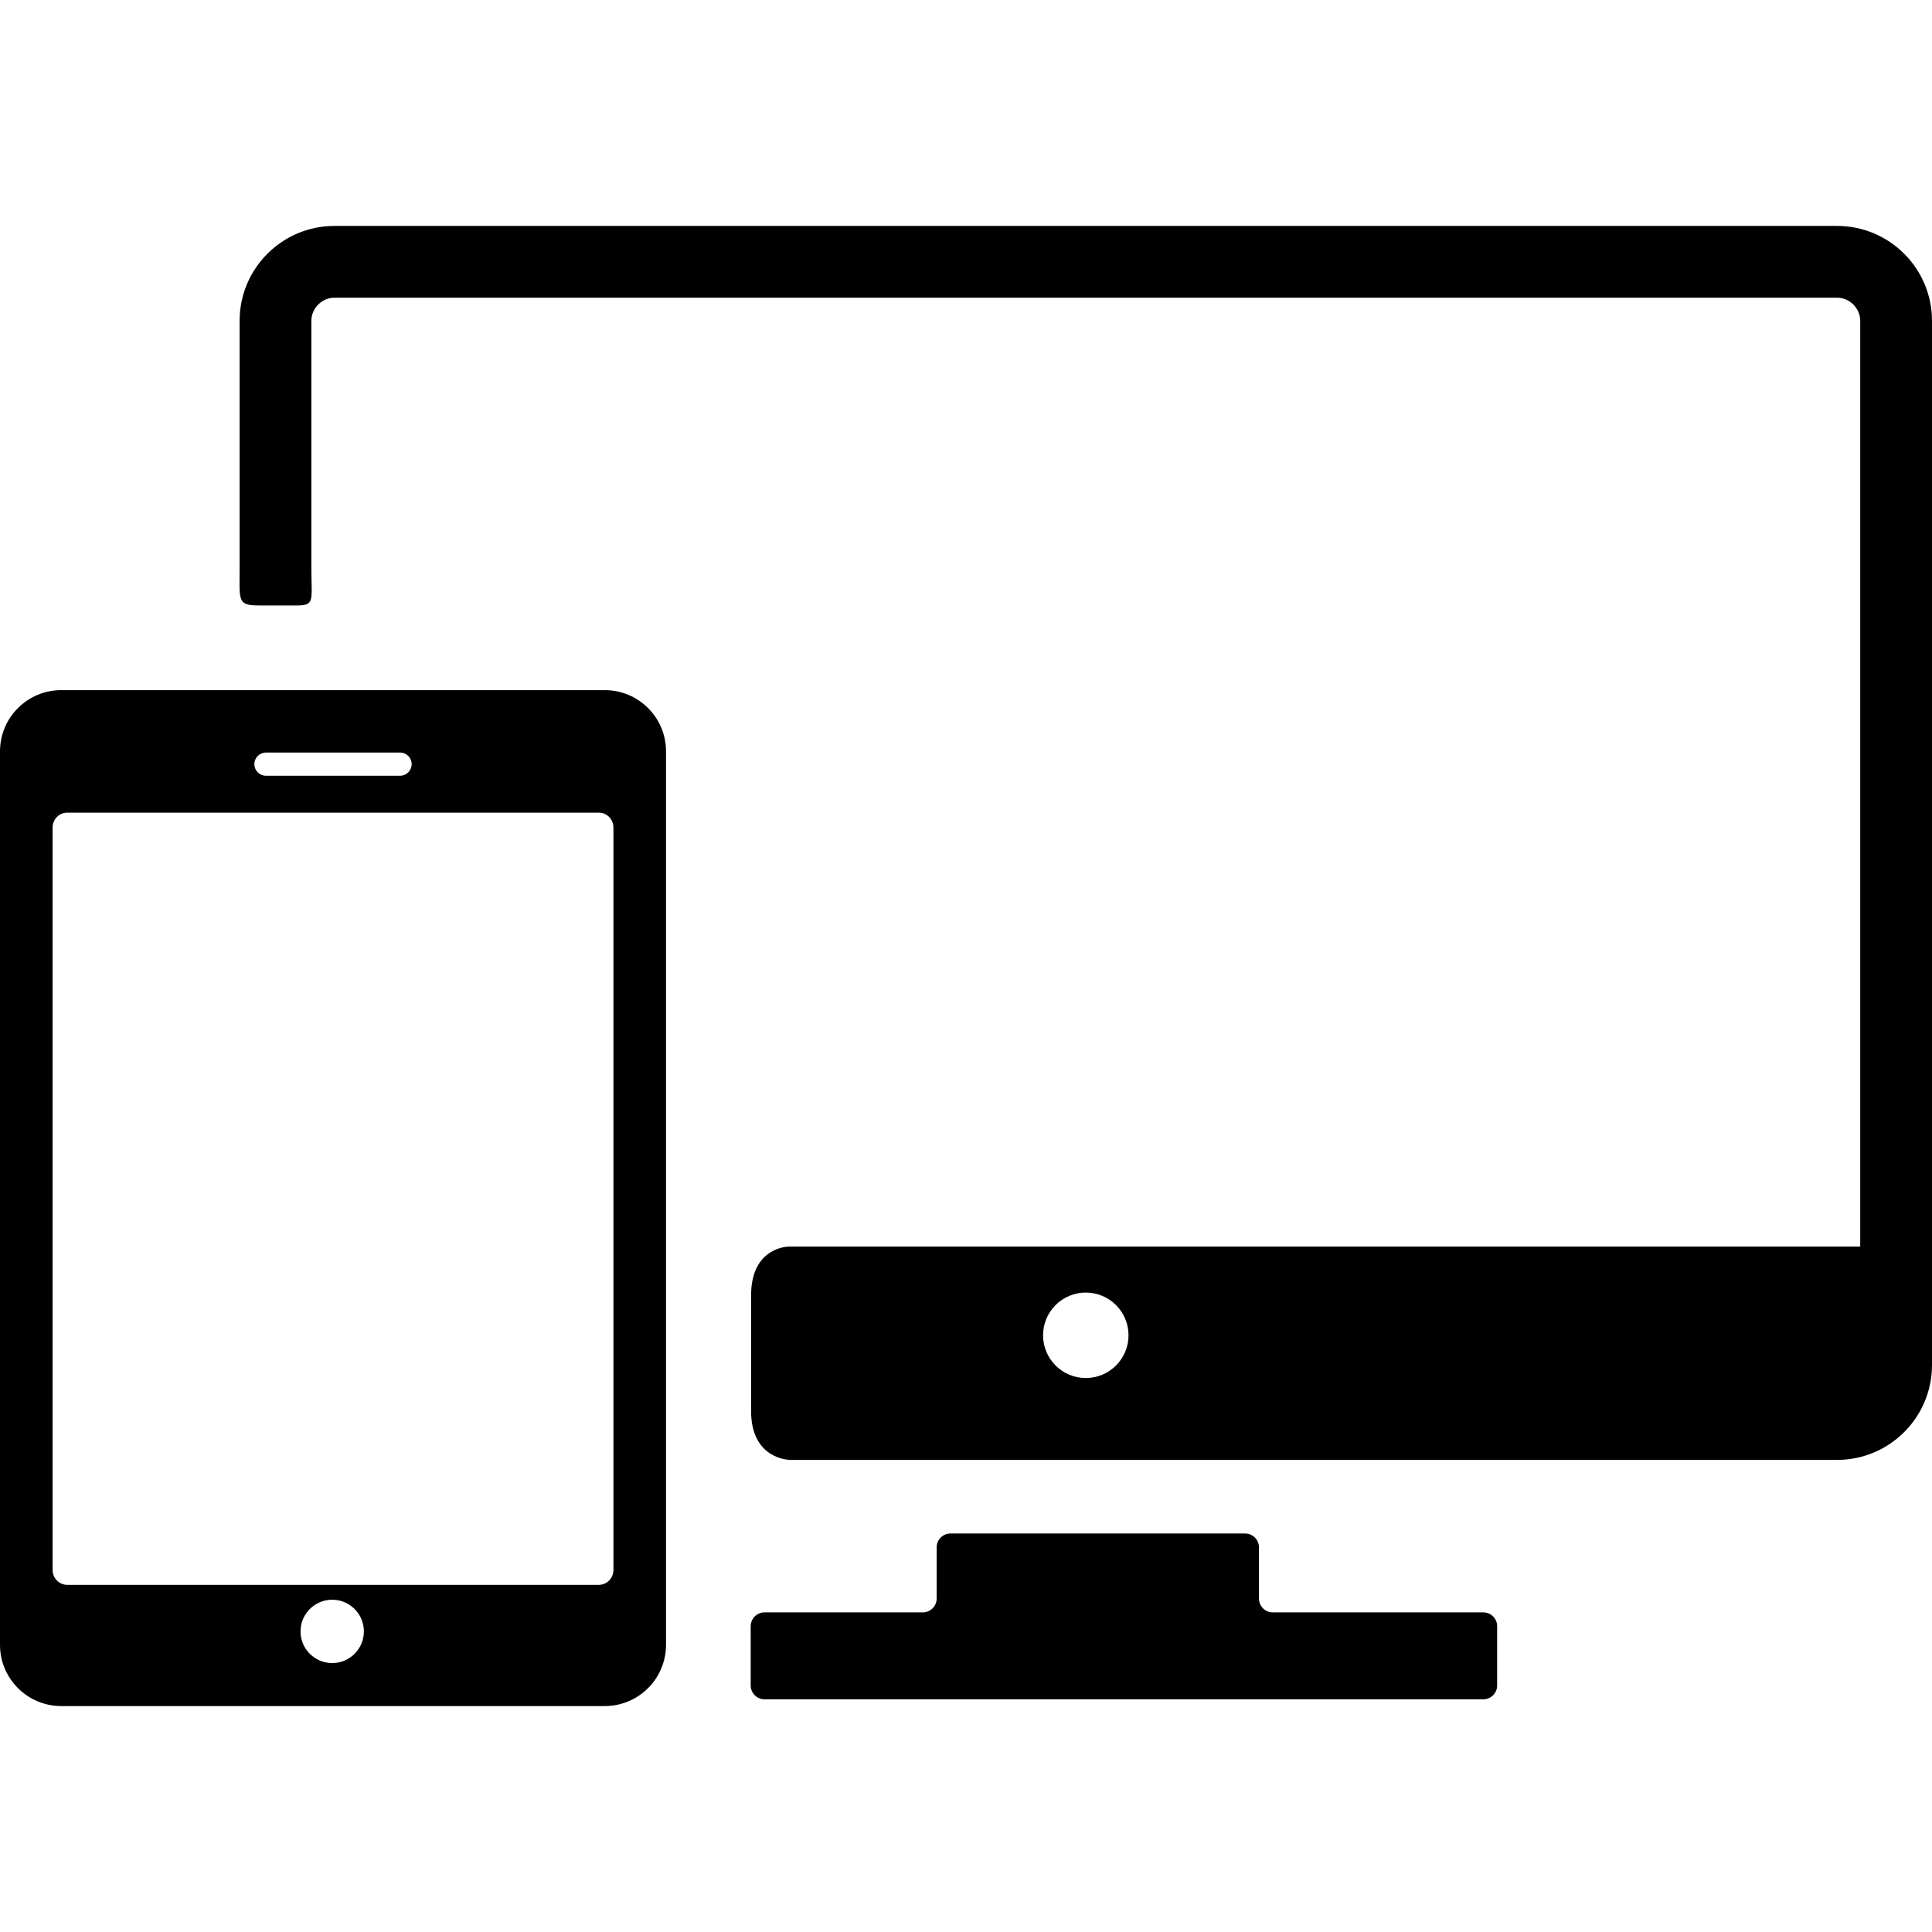
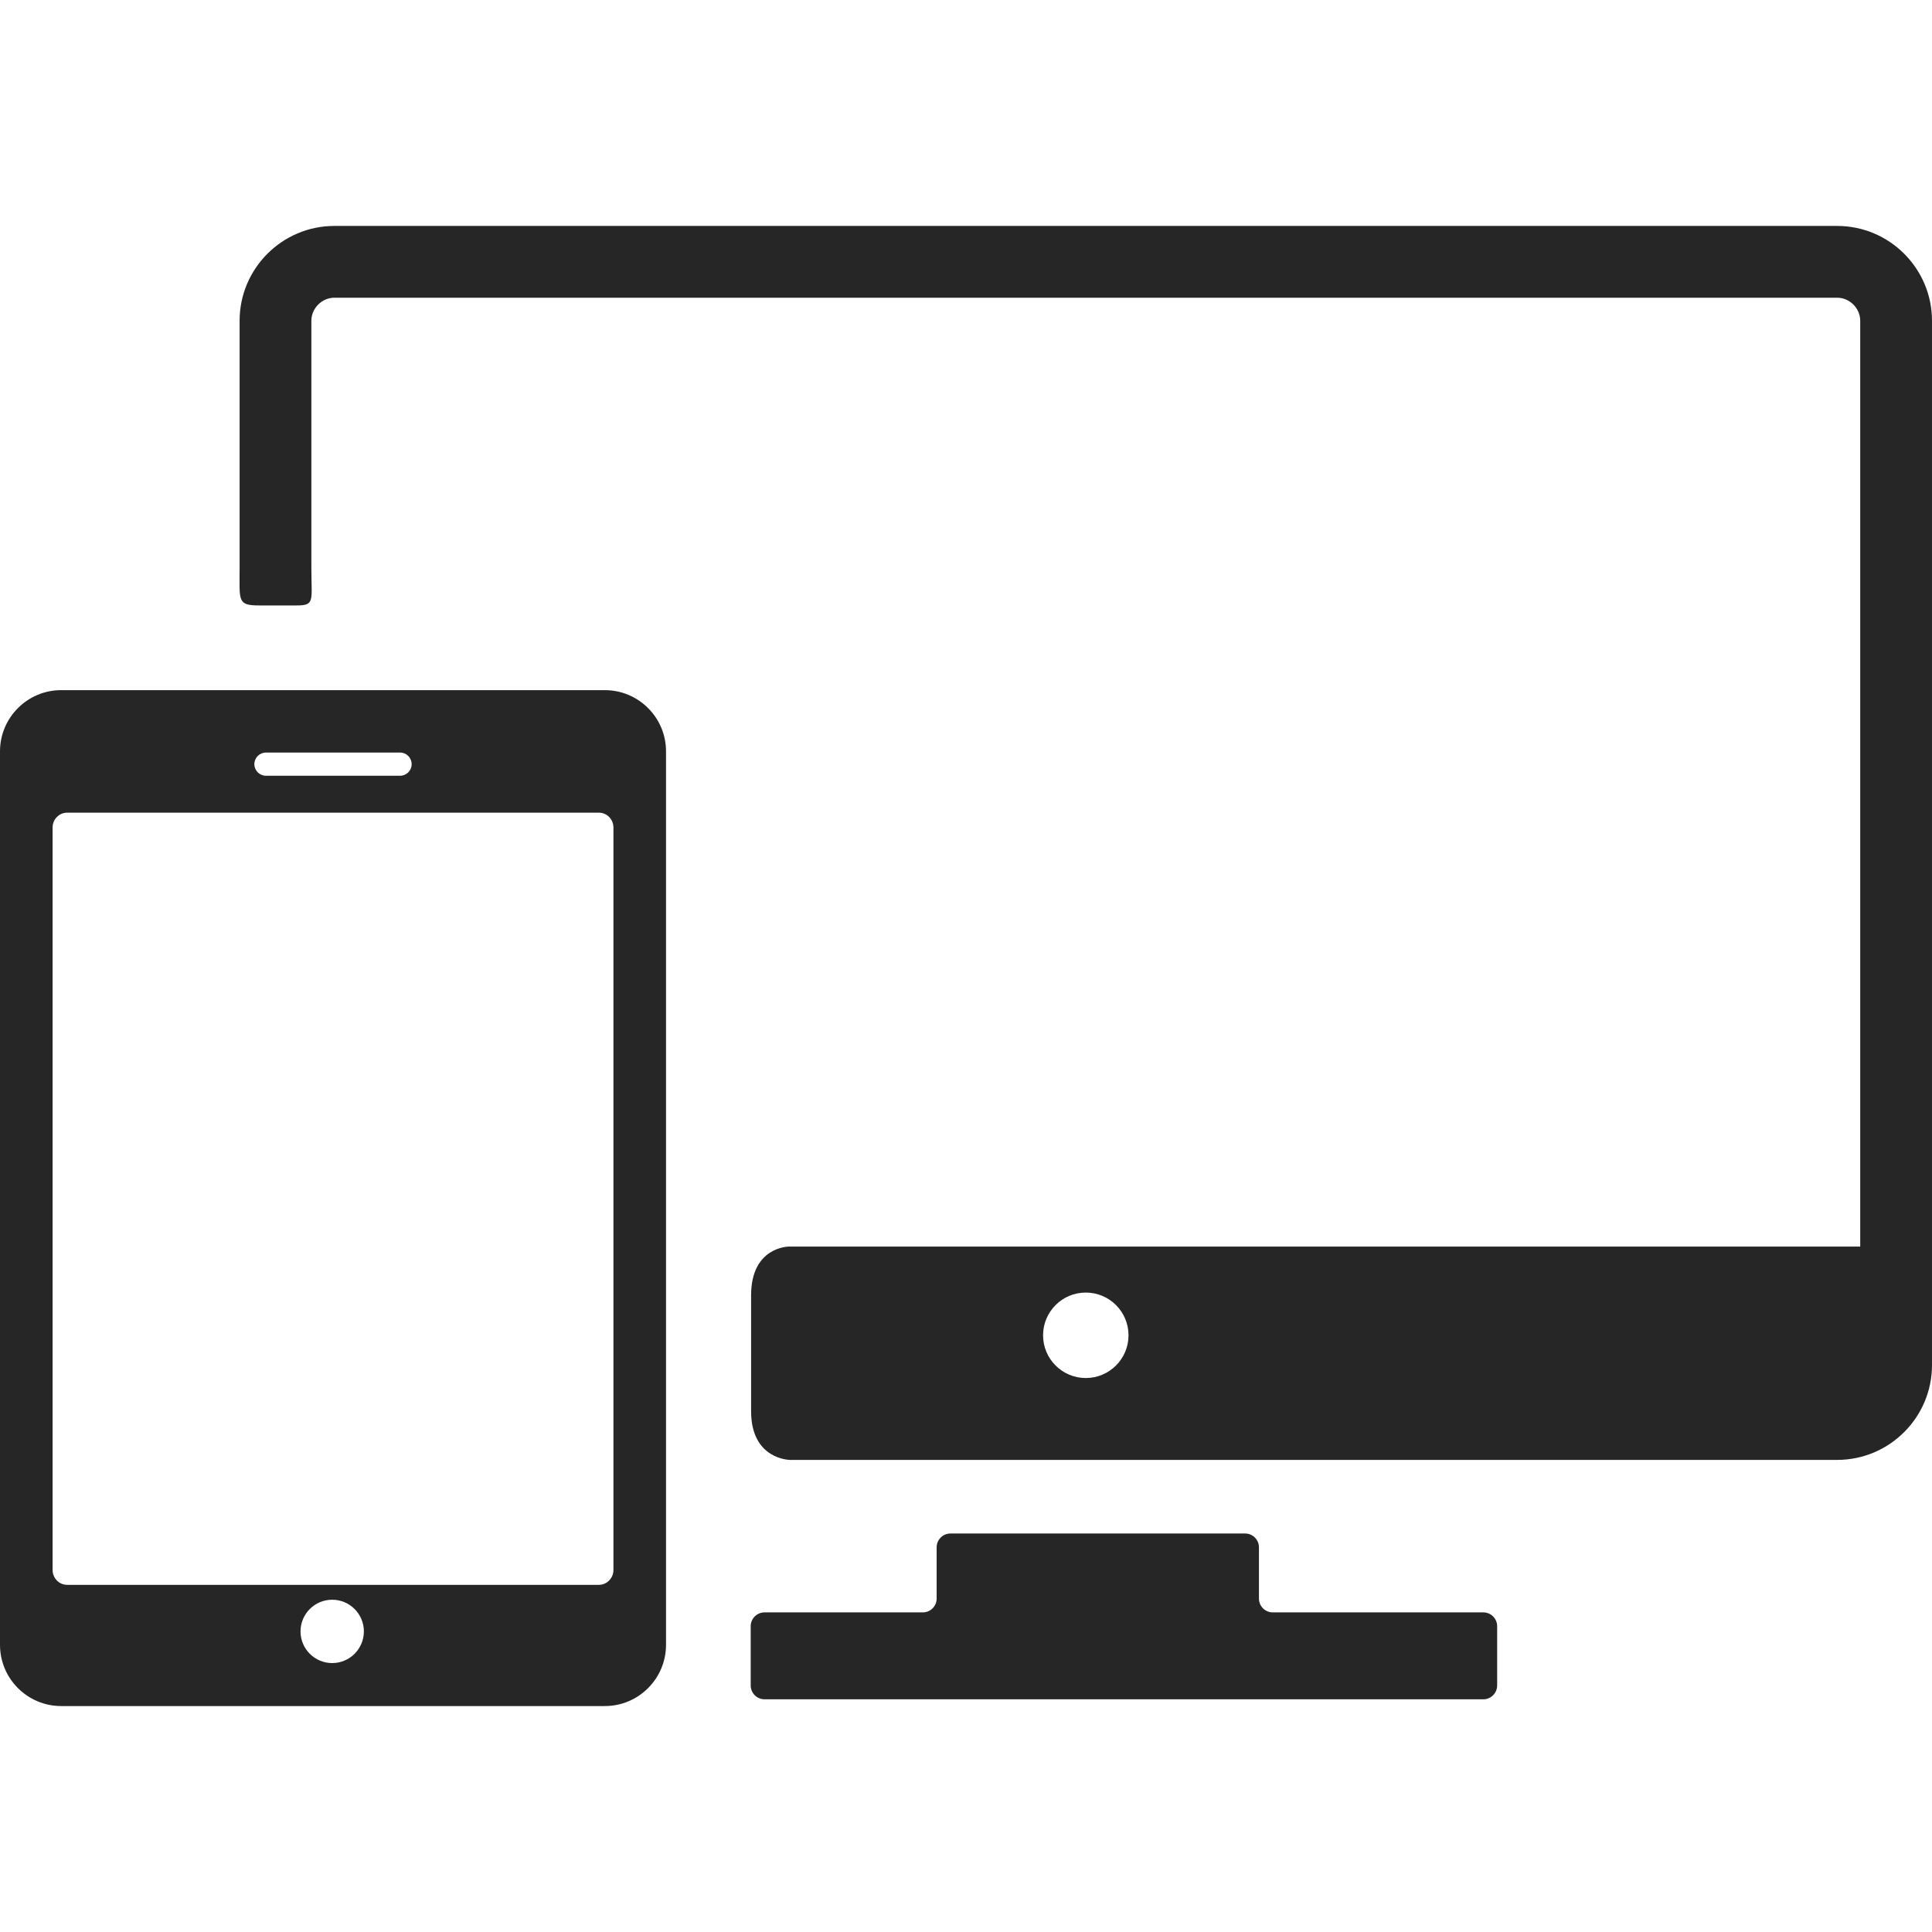
<svg xmlns="http://www.w3.org/2000/svg" version="1.1" id="Capa_1" x="0px" y="0px" width="396.494px" height="396.494px" viewBox="0 0 396.494 396.494" style="enable-background:new 0 0 396.494 396.494;" xml:space="preserve">
-   <g>
-     <path d="M304.42,330.901h-43.219c-1.56,0-2.834-1.273-2.834-2.834v-10.52c0-1.559-1.275-2.834-2.834-2.834h-60.475   c-1.56,0-2.835,1.275-2.835,2.834v10.52c0,1.561-1.275,2.834-2.835,2.834h-32.491c-1.56,0-2.835,1.275-2.835,2.834v12.17   c0,1.559,1.275,2.834,2.835,2.834h147.521c1.559,0,2.834-1.275,2.834-2.834v-12.17C307.254,332.179,305.979,330.901,304.42,330.901   z" />
-     <g>
-       <path d="M377.032,46.368h-308.4c-10.73,0-19.459,8.73-19.459,19.462c0,0,0,37.109,0,50.761c0,6.711-0.498,7.66,4.004,7.66    c2.391,0,5.039,0,7.72,0c3.778,0,3.003-0.949,3.003-7.785c0-13.621,0-50.636,0-50.636c0-2.565,2.168-4.733,4.732-4.733h308.4    c2.563,0,4.731,2.168,4.731,4.733v189.999h-219.87c0,0-7.749-0.014-7.749,10.006c0,5.941,0,17.823,0,23.766    c0,10.006,8,10.006,8,10.006h214.888c10.729,0,19.461-8.729,19.461-19.459V65.83C396.493,55.099,387.763,46.368,377.032,46.368z     M222.833,282.804c-4.845,0-8.771-3.926-8.771-8.768s3.926-8.77,8.771-8.77c4.84,0,8.767,3.928,8.767,8.77    S227.673,282.804,222.833,282.804z" />
-       <path d="M124.125,141.633H12.559C5.632,141.633,0,147.266,0,154.193v183.372c0,6.926,5.632,12.561,12.559,12.561h111.566    c6.923,0,12.559-5.635,12.559-12.561V154.193C136.684,147.266,131.048,141.633,124.125,141.633z M54.58,154.443h27.523    c1.313,0,2.38,1.064,2.38,2.381c0,1.314-1.066,2.379-2.38,2.379H54.58c-1.315,0-2.379-1.065-2.379-2.379    C52.201,155.507,53.265,154.443,54.58,154.443z M68.175,341.304c-3.59,0-6.5-2.91-6.5-6.5s2.91-6.5,6.5-6.5s6.5,2.91,6.5,6.5    S71.765,341.304,68.175,341.304z M125.893,322.2c0,1.676-1.342,3.047-2.98,3.047H13.774c-1.639,0-2.98-1.371-2.98-3.047V169.825    c0-1.676,1.342-3.046,2.98-3.046h109.139c1.639,0,2.98,1.371,2.98,3.046V322.2z" />
+   <defs id="defs2903" />
+   <g id="g2868" style="fill:#262626;fill-opacity:1">
+     <path d="M304.42,330.901h-43.219c-1.56,0-2.834-1.273-2.834-2.834v-10.52c0-1.559-1.275-2.834-2.834-2.834h-60.475   c-1.56,0-2.835,1.275-2.835,2.834v10.52c0,1.561-1.275,2.834-2.835,2.834h-32.491c-1.56,0-2.835,1.275-2.835,2.834v12.17   c0,1.559,1.275,2.834,2.835,2.834h147.521c1.559,0,2.834-1.275,2.834-2.834v-12.17C307.254,332.179,305.979,330.901,304.42,330.901   z" id="path2860" style="fill:#262626;fill-opacity:1" />
+     <g id="g2866" style="fill:#262626;fill-opacity:1">
+       <path d="M377.032,46.368h-308.4c-10.73,0-19.459,8.73-19.459,19.462c0,0,0,37.109,0,50.761c0,6.711-0.498,7.66,4.004,7.66    c2.391,0,5.039,0,7.72,0c3.778,0,3.003-0.949,3.003-7.785c0-13.621,0-50.636,0-50.636c0-2.565,2.168-4.733,4.732-4.733h308.4    c2.563,0,4.731,2.168,4.731,4.733v189.999h-219.87c0,0-7.749-0.014-7.749,10.006c0,5.941,0,17.823,0,23.766    c0,10.006,8,10.006,8,10.006h214.888c10.729,0,19.461-8.729,19.461-19.459V65.83C396.493,55.099,387.763,46.368,377.032,46.368z     M222.833,282.804c-4.845,0-8.771-3.926-8.771-8.768s3.926-8.77,8.771-8.77c4.84,0,8.767,3.928,8.767,8.77    S227.673,282.804,222.833,282.804z" id="path2862" style="fill:#262626;fill-opacity:1" />
+       <path d="M124.125,141.633H12.559C5.632,141.633,0,147.266,0,154.193v183.372c0,6.926,5.632,12.561,12.559,12.561h111.566    c6.923,0,12.559-5.635,12.559-12.561V154.193C136.684,147.266,131.048,141.633,124.125,141.633z M54.58,154.443h27.523    c1.313,0,2.38,1.064,2.38,2.381c0,1.314-1.066,2.379-2.38,2.379H54.58c-1.315,0-2.379-1.065-2.379-2.379    C52.201,155.507,53.265,154.443,54.58,154.443z M68.175,341.304c-3.59,0-6.5-2.91-6.5-6.5s2.91-6.5,6.5-6.5s6.5,2.91,6.5,6.5    S71.765,341.304,68.175,341.304z M125.893,322.2c0,1.676-1.342,3.047-2.98,3.047H13.774c-1.639,0-2.98-1.371-2.98-3.047V169.825    c0-1.676,1.342-3.046,2.98-3.046h109.139c1.639,0,2.98,1.371,2.98,3.046V322.2z" id="path2864" style="fill:#262626;fill-opacity:1" />
    </g>
  </g>
-   <g>
+   <g id="g2870">
</g>
-   <g>
+   <g id="g2872">
</g>
-   <g>
+   <g id="g2874">
</g>
-   <g>
+   <g id="g2876">
</g>
-   <g>
+   <g id="g2878">
</g>
-   <g>
+   <g id="g2880">
</g>
-   <g>
+   <g id="g2882">
</g>
-   <g>
+   <g id="g2884">
</g>
-   <g>
+   <g id="g2886">
</g>
-   <g>
+   <g id="g2888">
</g>
-   <g>
+   <g id="g2890">
</g>
-   <g>
+   <g id="g2892">
</g>
-   <g>
+   <g id="g2894">
</g>
-   <g>
+   <g id="g2896">
</g>
-   <g>
+   <g id="g2898">
</g>
</svg>
